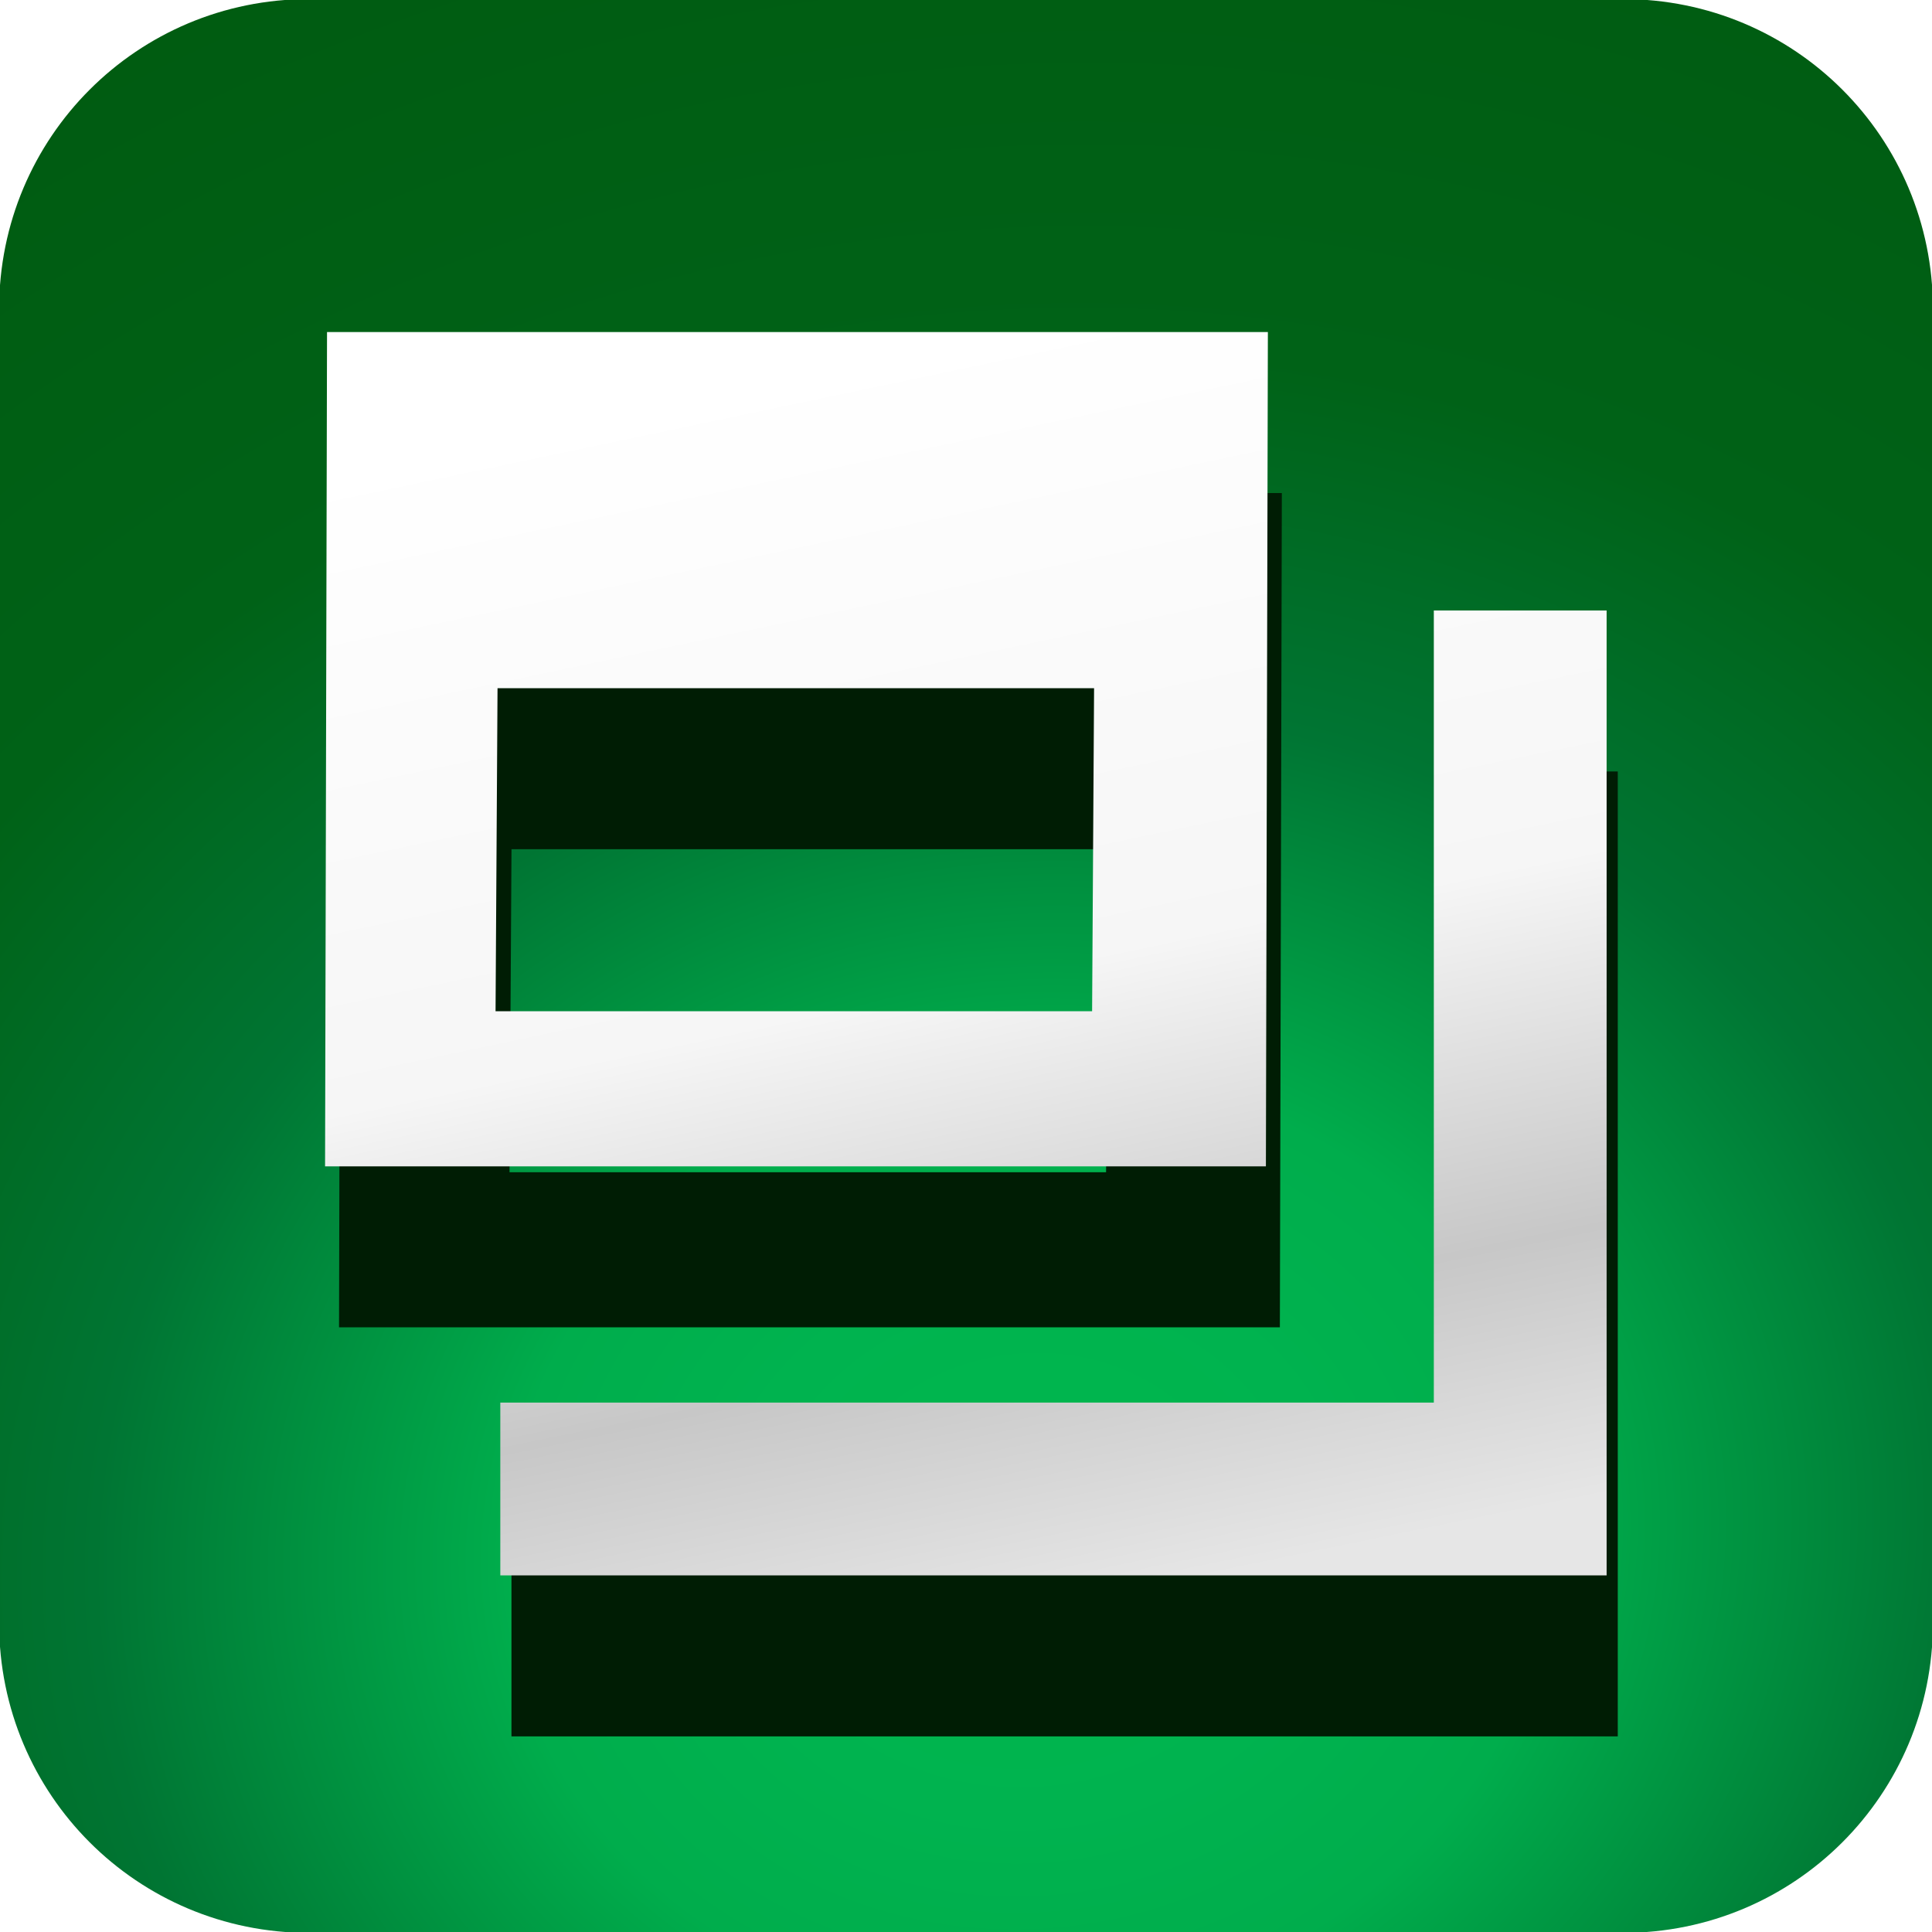
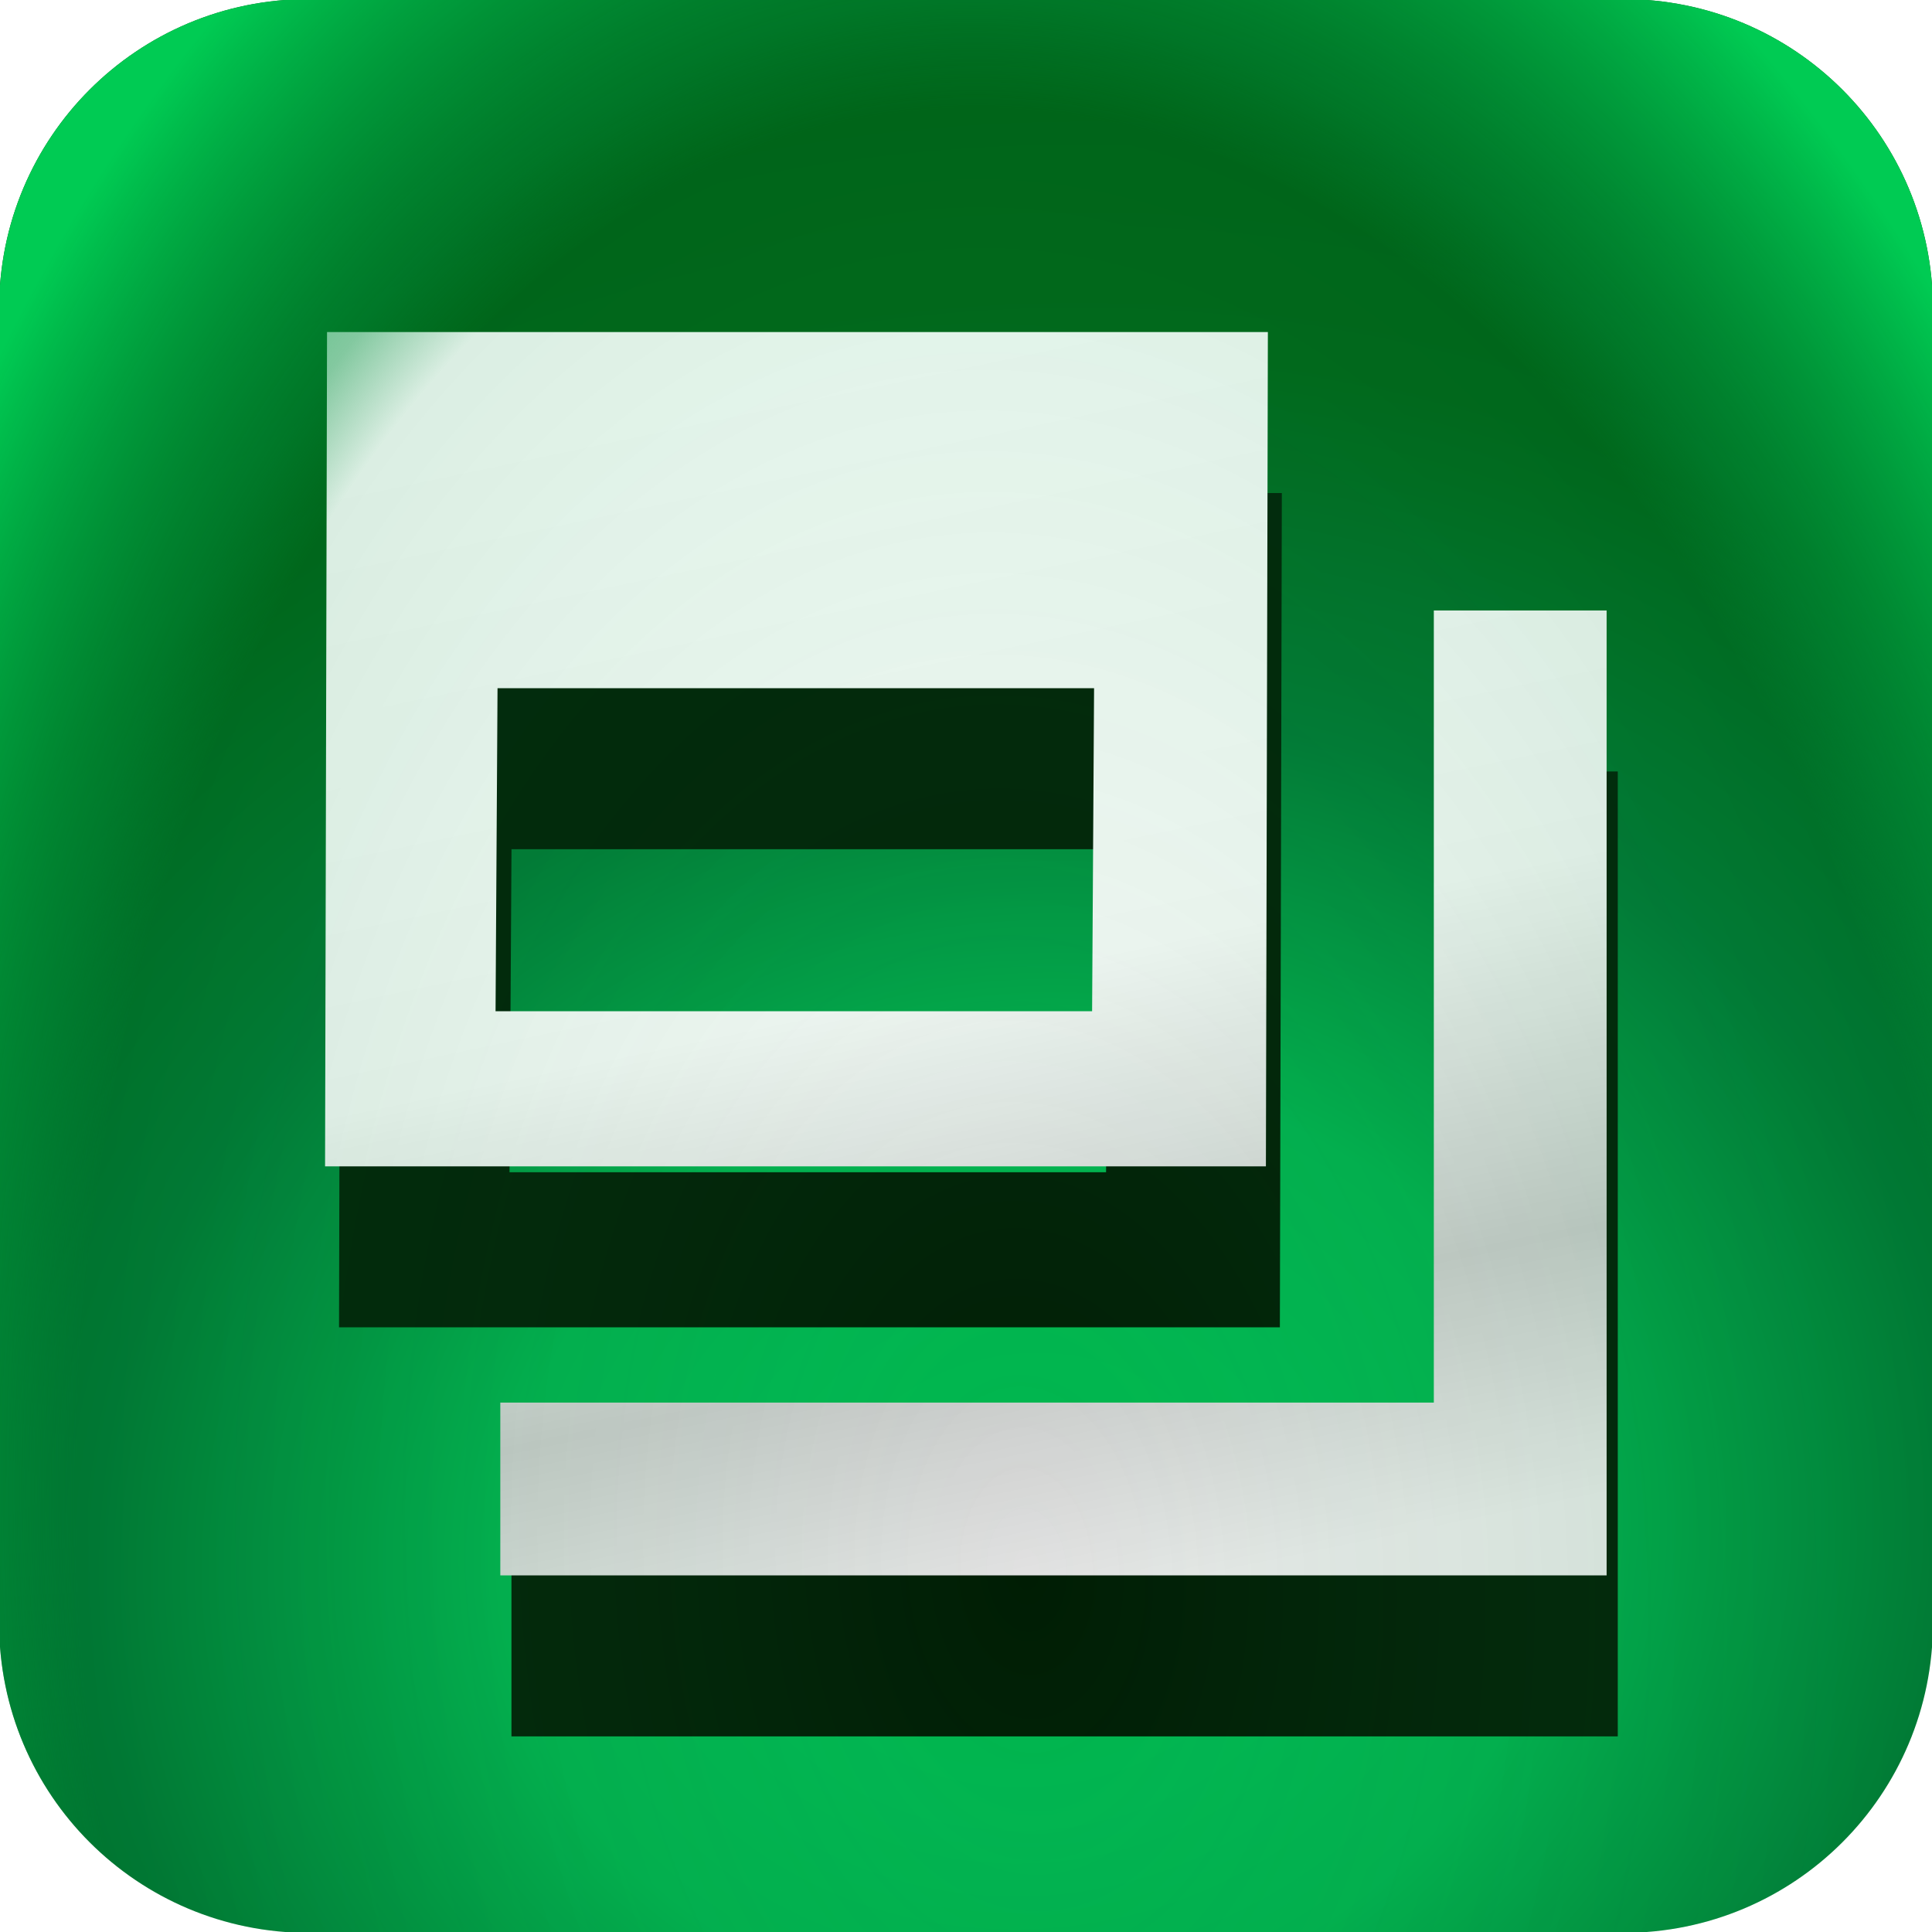
<svg xmlns="http://www.w3.org/2000/svg" xmlns:xlink="http://www.w3.org/1999/xlink" width="48" height="48" viewBox="0 0 48 48" id="svg2" version="1.1">
  <defs id="defs4">
    <linearGradient id="linearGradient4208">
      <stop style="stop-color:#71ada9;stop-opacity:1" offset="0" id="stop4210" />
      <stop style="stop-color:#263e3b;stop-opacity:1" offset="1" id="stop4212" />
    </linearGradient>
    <radialGradient xlink:href="#linearGradient4208" id="radialGradient4214-7" cx="19.944" cy="18.275" fx="19.944" fy="18.275" r="20.149" gradientTransform="matrix(1.140248,-0.01577425,0.01538696,1.112253,-2.873283,-1.844289)" gradientUnits="userSpaceOnUse" />
    <linearGradient id="linearGradient4163">
      <stop style="stop-color:#ffffff;stop-opacity:1;" offset="0" id="stop4165" />
      <stop id="stop4171" offset="0.5" style="stop-color:#f6f6f6;stop-opacity:1;" />
      <stop style="stop-color:#c7c7c7;stop-opacity:1" offset="0.791" id="stop4173" />
      <stop style="stop-color:#e6e6e6;stop-opacity:1" offset="1" id="stop4167" />
    </linearGradient>
    <linearGradient id="linearGradient4143">
      <stop style="stop-color:#00b84c;stop-opacity:1" offset="0" id="stop4145" />
      <stop id="stop4153" offset="0.135" style="stop-color:#00b34f;stop-opacity:1" />
      <stop style="stop-color:#00ad4c;stop-opacity:1;" offset="0.233" id="stop6870" />
      <stop style="stop-color:#007533;stop-opacity:1" offset="0.416" id="stop4155" />
      <stop id="stop4151" offset="0.594" style="stop-color:#006217;stop-opacity:1" />
      <stop style="stop-color:#00580e;stop-opacity:1" offset="1" id="stop4147" />
    </linearGradient>
    <linearGradient xlink:href="#linearGradient4163" id="linearGradient4169-7" x1="21.563" y1="1014.858" x2="27.339" y2="1042.358" gradientUnits="userSpaceOnUse" gradientTransform="matrix(1.124076,0,0,1.124076,-11.29126,-1140.291)" />
    <linearGradient xlink:href="#linearGradient4163" id="linearGradient5238" gradientUnits="userSpaceOnUse" gradientTransform="matrix(1.124076,0,0,1.124076,-2.977835,-1131.958)" x1="21.563" y1="1014.858" x2="27.339" y2="1042.358" />
    <linearGradient xlink:href="#linearGradient4163" id="linearGradient6785" x1="21.345" y1="1013.147" x2="27.694" y2="1044.014" gradientUnits="userSpaceOnUse" />
    <radialGradient xlink:href="#linearGradient4143" id="radialGradient6872" cx="27.198" cy="1046.404" fx="27.198" fy="1046.404" r="24.023" gradientTransform="matrix(2.299457,-0.3778643,0.3363011,2.046528,-388.8856,-1088.502)" gradientUnits="userSpaceOnUse" />
+     <radialGradient xlink:href="#linearGradient942" id="radialGradient928" gradientUnits="userSpaceOnUse" gradientTransform="matrix(1.302245,-0.07696731,0.118857,2.010996,-62.99014,-3984.686)" cx="-159.692" cy="2494.189" fx="-159.692" fy="2494.189" r="24.023" />
+     <linearGradient id="linearGradient942">
+       <stop id="stop936" offset="0" style="stop-color:#4cff96;stop-opacity:0" />
+       <stop style="stop-color:#008a39;stop-opacity:0.141" offset="0.752" id="stop946" />
+       <stop style="stop-color:#008f3b;stop-opacity:0.486" offset="0.806" id="stop944" />
+       <stop id="stop940" offset="1" style="stop-color:#00cb53;stop-opacity:1" />
+     </linearGradient>
+     <radialGradient xlink:href="#linearGradient4143-3" id="radialGradient6872-0" cx="-42.692" cy="1524.268" fx="-42.692" fy="1524.268" r="24.023" gradientTransform="matrix(2.301877,-0.3780566,0.3412293,2.077646,-396.2999,-3145.448)" gradientUnits="userSpaceOnUse" />
+     <linearGradient id="linearGradient4143-3">
+       <stop style="stop-color:#4cff96;stop-opacity:1" offset="0" id="stop4145-7" />
+       <stop id="stop4153-8" offset="0.135" style="stop-color:#00e264;stop-opacity:1" />
+       <stop style="stop-color:#00c356;stop-opacity:1" offset="0.233" id="stop6870-5" />
+       <stop style="stop-color:#009641;stop-opacity:1" offset="0.378" id="stop4155-2" />
+       <stop id="stop4151-7" offset="0.597" style="stop-color:#005f17;stop-opacity:1" />
+       <stop style="stop-color:#003008;stop-opacity:1" offset="1" id="stop4147-0" />
+     </linearGradient>
+     <radialGradient xlink:href="#linearGradient4143-3" id="radialGradient6872-6" cx="-42.692" cy="1524.268" fx="-42.692" fy="1524.268" r="24.023" gradientTransform="matrix(2.301877,-0.3780566,0.3412293,2.077646,-396.2999,-3145.448)" gradientUnits="userSpaceOnUse" />
+     <radialGradient xlink:href="#linearGradient4143-3" id="radialGradient6872-5" cx="-42.692" cy="1524.268" fx="-42.692" fy="1524.268" r="24.023" gradientTransform="matrix(2.301877,-0.3780566,0.3412293,2.077646,-396.2999,-3145.448)" gradientUnits="userSpaceOnUse" />
  </defs>
  <g id="layer1" transform="translate(0,-1004.362)">
-     <path style="opacity:1;fill:url(#radialGradient6872);fill-opacity:1;fill-rule:evenodd;stroke:none;stroke-width:11.241;stroke-linecap:round;stroke-linejoin:miter;stroke-miterlimit:4;stroke-dasharray:none;stroke-dashoffset:0;stroke-opacity:1" d="m 7.677,1004.339 c -4.265,0 -7.699,3.435 -7.699,7.699 v 32.647 c 0,4.265 3.435,7.699 7.699,7.699 h 32.647 c 4.265,0 7.699,-3.435 7.699,-7.699 v -32.647 c 0,-4.265 -3.435,-7.699 -7.699,-7.699 z" id="rect4140" />
+     <path style="opacity:1;fill:url(#radialGradient6872);fill-opacity:1;fill-rule:evenodd;stroke:none;stroke-width:11.241;stroke-linecap:round;stroke-linejoin:miter;stroke-miterlimit:4;stroke-dasharray:none;stroke-dashoffset:0;stroke-opacity:1;font-variant-east_asian:normal;vector-effect:none" d="m 7.677,1004.339 c -4.265,0 -7.699,3.435 -7.699,7.699 v 32.647 c 0,4.265 3.435,7.699 7.699,7.699 h 32.647 c 4.265,0 7.699,-3.435 7.699,-7.699 v -32.647 c 0,-4.265 -3.435,-7.699 -7.699,-7.699 z" id="rect4140" />
    <path id="path5323" d="m 8.472,1016.612 -0.049,20.727 h 23.375 l 0.049,-20.727 z m 4.236,8.848 h 14.821 l -0.049,8.026 H 12.659 Z" style="color:#000000;clip-rule:nonzero;display:inline;overflow:visible;visibility:visible;opacity:1;isolation:auto;mix-blend-mode:normal;color-interpolation:sRGB;color-interpolation-filters:linearRGB;solid-color:#000000;solid-opacity:1;vector-effect:none;fill:#001d04;fill-opacity:1;fill-rule:evenodd;stroke:none;stroke-width:6.743;stroke-linecap:butt;stroke-linejoin:miter;stroke-miterlimit:4;stroke-dasharray:none;stroke-dashoffset:0;stroke-opacity:1;color-rendering:auto;image-rendering:auto;shape-rendering:auto;text-rendering:auto;enable-background:accumulate" />
    <path style="color:#000000;clip-rule:nonzero;display:inline;overflow:visible;visibility:visible;opacity:1;isolation:auto;mix-blend-mode:normal;color-interpolation:sRGB;color-interpolation-filters:linearRGB;solid-color:#000000;solid-opacity:1;vector-effect:none;fill:url(#linearGradient5238);fill-opacity:1;fill-rule:evenodd;stroke:none;stroke-width:11.241;stroke-linecap:round;stroke-linejoin:miter;stroke-miterlimit:4;stroke-dasharray:none;stroke-dashoffset:0;stroke-opacity:1;color-rendering:auto;image-rendering:auto;shape-rendering:auto;text-rendering:auto;enable-background:accumulate" d="M 8.125,8.25 8.076,28.978 H 31.451 L 31.5,8.25 Z m 4.236,8.848 h 14.821 l -0.049,8.026 H 12.312 Z" transform="translate(0,1004.362)" id="rect5207" />
    <path id="path6613" d="m 35.901,1023.529 v 19.68 H 12.707 v 4.293 h 27.486 v -23.973 z" style="color:#000000;font-style:normal;font-variant:normal;font-weight:normal;font-stretch:normal;font-size:medium;line-height:normal;font-family:sans-serif;font-variant-ligatures:normal;font-variant-position:normal;font-variant-caps:normal;font-variant-numeric:normal;font-variant-alternates:normal;font-feature-settings:normal;text-indent:0;text-align:start;text-decoration:none;text-decoration-line:none;text-decoration-style:solid;text-decoration-color:#000000;letter-spacing:normal;word-spacing:normal;text-transform:none;writing-mode:lr-tb;direction:ltr;text-orientation:mixed;dominant-baseline:auto;baseline-shift:baseline;text-anchor:start;white-space:normal;shape-padding:0;clip-rule:nonzero;display:inline;overflow:visible;visibility:visible;opacity:1;isolation:auto;mix-blend-mode:normal;color-interpolation:sRGB;color-interpolation-filters:linearRGB;solid-color:#000000;solid-opacity:1;vector-effect:none;fill:#001d04;fill-opacity:1;fill-rule:evenodd;stroke:none;stroke-width:6.743;stroke-linecap:butt;stroke-linejoin:miter;stroke-miterlimit:4;stroke-dasharray:none;stroke-dashoffset:0;stroke-opacity:1;color-rendering:auto;image-rendering:auto;shape-rendering:auto;text-rendering:auto;enable-background:accumulate" />
    <path style="color:#000000;font-style:normal;font-variant:normal;font-weight:normal;font-stretch:normal;font-size:medium;line-height:normal;font-family:sans-serif;font-variant-ligatures:normal;font-variant-position:normal;font-variant-caps:normal;font-variant-numeric:normal;font-variant-alternates:normal;font-feature-settings:normal;text-indent:0;text-align:start;text-decoration:none;text-decoration-line:none;text-decoration-style:solid;text-decoration-color:#000000;letter-spacing:normal;word-spacing:normal;text-transform:none;writing-mode:lr-tb;direction:ltr;text-orientation:mixed;dominant-baseline:auto;baseline-shift:baseline;text-anchor:start;white-space:normal;shape-padding:0;clip-rule:nonzero;display:inline;overflow:visible;visibility:visible;opacity:1;isolation:auto;mix-blend-mode:normal;color-interpolation:sRGB;color-interpolation-filters:linearRGB;solid-color:#000000;solid-opacity:1;vector-effect:none;fill:url(#linearGradient6785);fill-opacity:1;fill-rule:evenodd;stroke:none;stroke-width:11.241;stroke-linecap:round;stroke-linejoin:miter;stroke-miterlimit:4;stroke-dasharray:none;stroke-dashoffset:0;stroke-opacity:1;color-rendering:auto;image-rendering:auto;shape-rendering:auto;text-rendering:auto;enable-background:accumulate" d="m 35.623,1019.529 v 19.68 H 12.43 v 4.293 h 27.486 v -23.973 z" id="path6581" />
+     <path id="path1568" d="m 7.677,1004.339 c -4.265,0 -7.699,3.435 -7.699,7.699 v 32.647 c 0,4.265 3.435,7.699 7.699,7.699 h 32.647 c 4.265,0 7.699,-3.435 7.699,-7.699 v -32.647 c 0,-4.265 -3.435,-7.699 -7.699,-7.699 z" style="opacity:1;vector-effect:none;fill:url(#radialGradient928);fill-opacity:1;fill-rule:evenodd;stroke:none;stroke-width:11.241;stroke-linecap:round;stroke-linejoin:miter;stroke-miterlimit:4;stroke-dasharray:none;stroke-dashoffset:0;stroke-opacity:1" />
  </g>
</svg>
